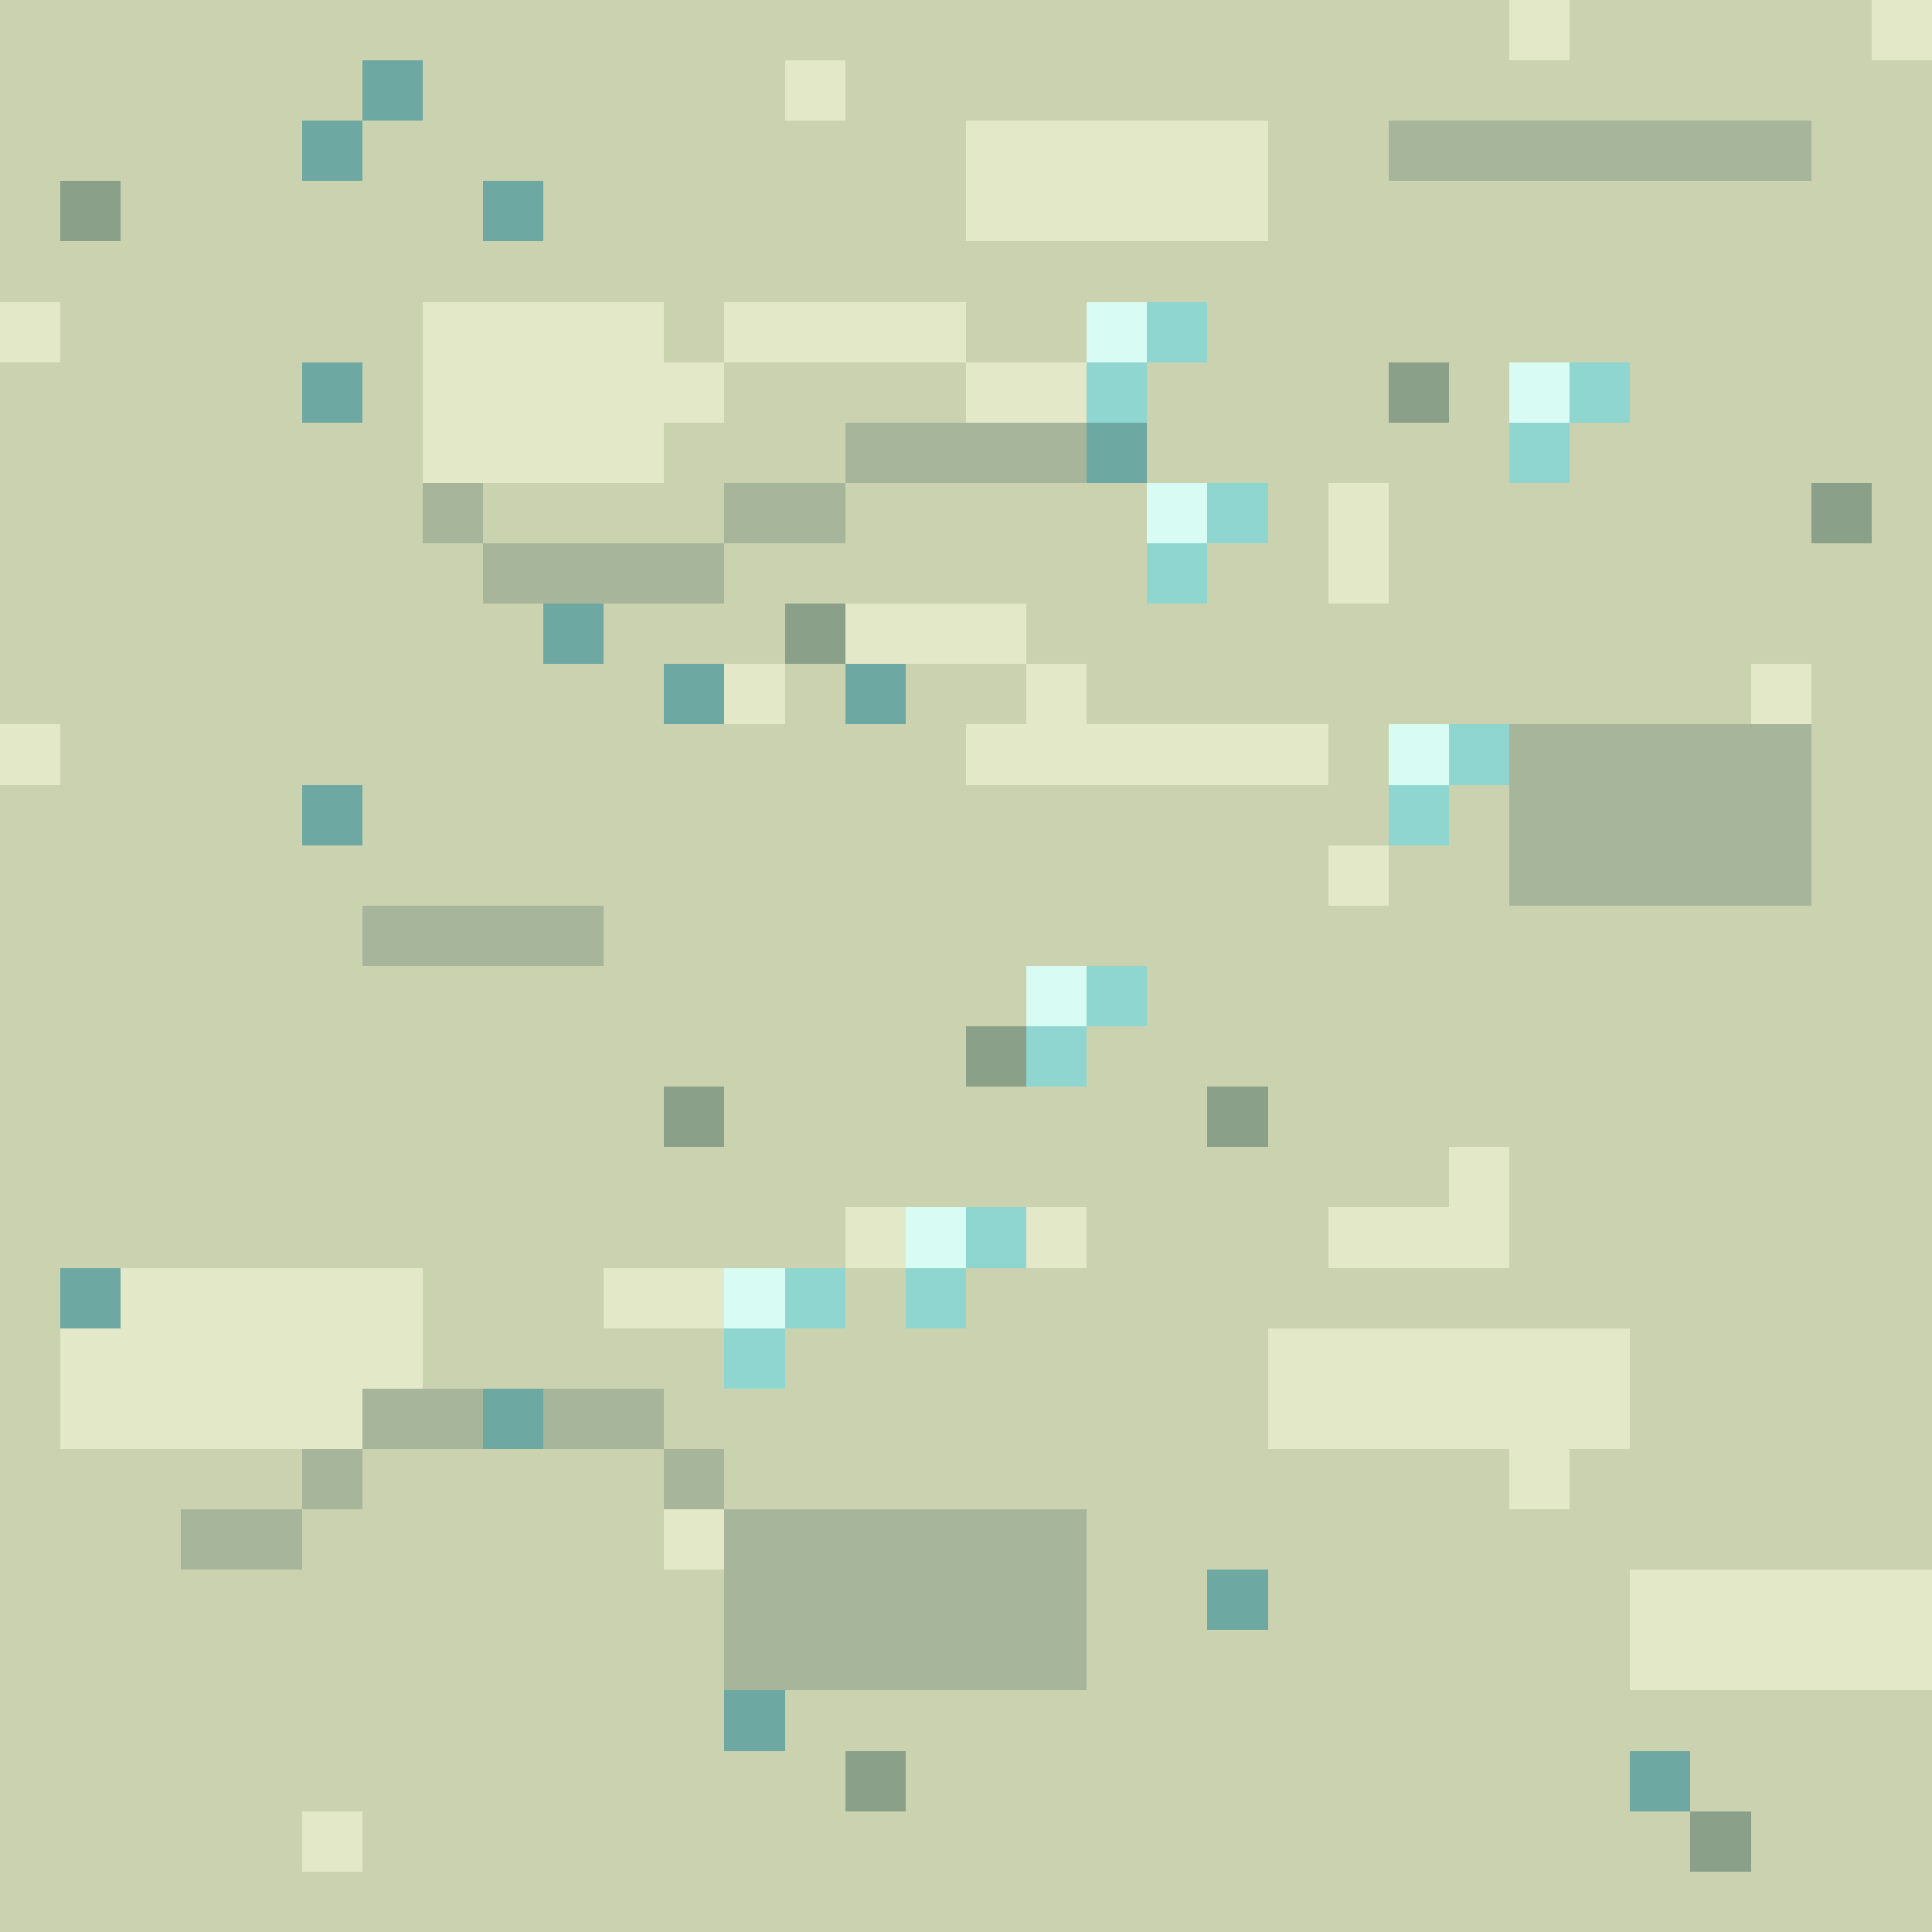
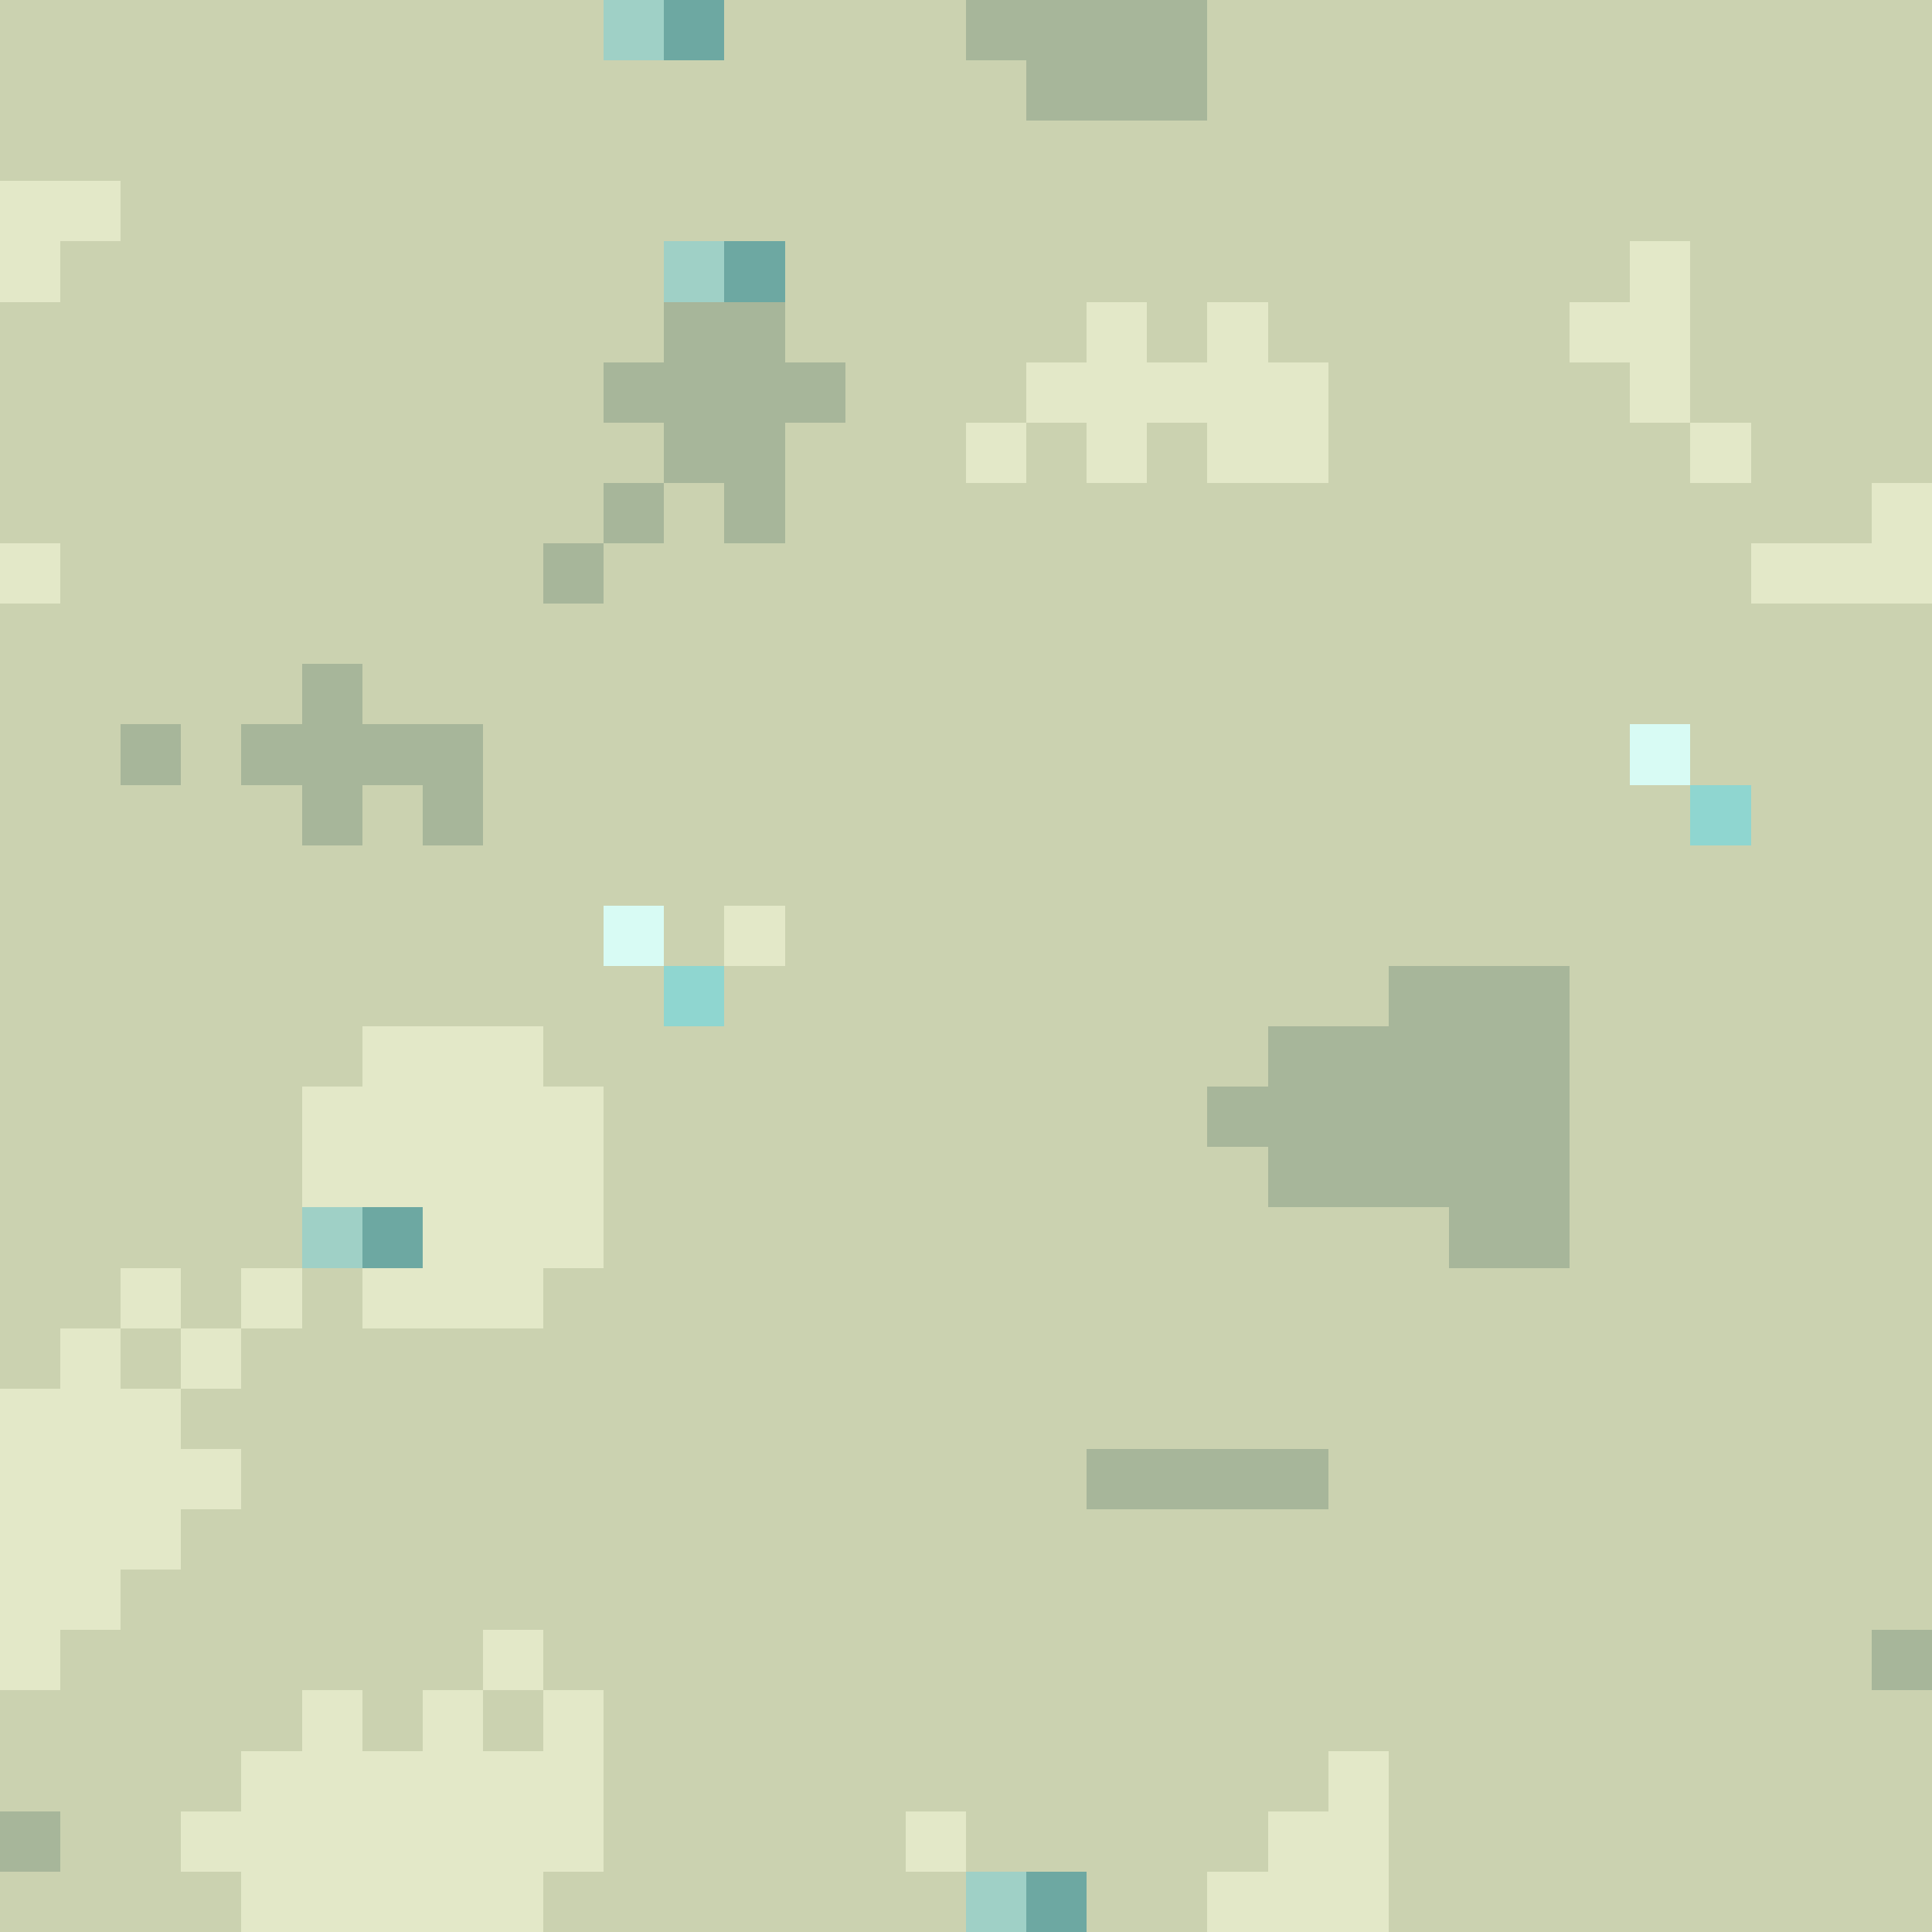
<svg xmlns="http://www.w3.org/2000/svg" viewBox="0 0 32 32" shape-rendering="crispEdges">
-   <path fill="#cbd2b0" d="M0 0h25v1h-25zM26 0h5v1h-5zM0 1h6v1h-6zM7 1h6v1h-6zM14 1h18v1h-18zM0 2h5v1h-5zM6 2h10v1h-10zM21 2h2v1h-2zM30 2h2v1h-2zM0 3h1v1h-1zM2 3h6v1h-6zM9 3h7v1h-7zM21 3h11v1h-11zM0 4h32v1h-32zM1 5h6v1h-6zM11 5h1v1h-1zM16 5h2v1h-2zM20 5h12v1h-12zM0 6h5v1h-5zM6 6h1v1h-1zM12 6h4v1h-4zM19 6h4v1h-4zM24 6h1v1h-1zM27 6h5v1h-5zM0 7h7v1h-7zM11 7h3v1h-3zM19 7h6v1h-6zM26 7h6v1h-6zM0 8h7v1h-7zM8 8h4v1h-4zM14 8h5v1h-5zM21 8h1v1h-1zM23 8h7v1h-7zM31 8h1v1h-1zM0 9h8v1h-8zM12 9h7v1h-7zM20 9h2v1h-2zM23 9h9v1h-9zM0 10h9v1h-9zM10 10h3v1h-3zM17 10h15v1h-15zM0 11h11v1h-11zM13 11h1v1h-1zM15 11h2v1h-2zM18 11h11v1h-11zM30 11h2v1h-2zM1 12h15v1h-15zM22 12h1v1h-1zM30 12h2v1h-2zM0 13h5v1h-5zM6 13h17v1h-17zM24 13h1v1h-1zM30 13h2v1h-2zM0 14h22v1h-22zM23 14h2v1h-2zM30 14h2v1h-2zM0 15h6v1h-6zM10 15h22v1h-22zM0 16h17v1h-17zM19 16h13v1h-13zM0 17h16v1h-16zM18 17h14v1h-14zM0 18h11v1h-11zM12 18h8v1h-8zM21 18h11v1h-11zM0 19h24v1h-24zM25 19h7v1h-7zM0 20h14v1h-14zM18 20h4v1h-4zM25 20h7v1h-7zM0 21h1v1h-1zM7 21h3v1h-3zM14 21h1v1h-1zM16 21h16v1h-16zM0 22h1v1h-1zM7 22h5v1h-5zM13 22h8v1h-8zM27 22h5v1h-5zM0 23h1v1h-1zM11 23h10v1h-10zM27 23h5v1h-5zM0 24h5v1h-5zM6 24h5v1h-5zM12 24h13v1h-13zM26 24h6v1h-6zM0 25h3v1h-3zM5 25h6v1h-6zM18 25h14v1h-14zM0 26h12v1h-12zM18 26h2v1h-2zM21 26h6v1h-6zM0 27h12v1h-12zM18 27h9v1h-9zM0 28h12v1h-12zM13 28h19v1h-19zM0 29h14v1h-14zM15 29h12v1h-12zM28 29h4v1h-4zM0 30h5v1h-5zM6 30h22v1h-22zM29 30h3v1h-3zM0 31h32v1h-32z" />
-   <path fill="#e3e8c8" d="M25 0h1v1h-1zM31 0h1v1h-1zM13 1h1v1h-1zM16 2h5v1h-5zM16 3h5v1h-5zM0 5h1v1h-1zM7 5h4v1h-4zM12 5h4v1h-4zM7 6h5v1h-5zM16 6h2v1h-2zM7 7h4v1h-4zM22 8h1v1h-1zM22 9h1v1h-1zM14 10h3v1h-3zM12 11h1v1h-1zM17 11h1v1h-1zM29 11h1v1h-1zM0 12h1v1h-1zM16 12h6v1h-6zM22 14h1v1h-1zM24 19h1v1h-1zM14 20h1v1h-1zM17 20h1v1h-1zM22 20h3v1h-3zM2 21h5v1h-5zM10 21h2v1h-2zM1 22h6v1h-6zM21 22h6v1h-6zM1 23h5v1h-5zM21 23h6v1h-6zM25 24h1v1h-1zM11 25h1v1h-1zM27 26h5v1h-5zM27 27h5v1h-5zM5 30h1v1h-1z" />
-   <path fill="#6da8a2" d="M6 1h1v1h-1zM5 2h1v1h-1zM8 3h1v1h-1zM5 6h1v1h-1zM18 7h1v1h-1zM9 10h1v1h-1zM11 11h1v1h-1zM14 11h1v1h-1zM5 13h1v1h-1zM1 21h1v1h-1zM8 23h1v1h-1zM20 26h1v1h-1zM12 28h1v1h-1zM27 29h1v1h-1z" />
-   <path fill="#a7b69a" d="M23 2h7v1h-7zM14 7h4v1h-4zM7 8h1v1h-1zM12 8h2v1h-2zM8 9h4v1h-4zM25 12h5v1h-5zM25 13h5v1h-5zM25 14h5v1h-5zM6 15h4v1h-4zM6 23h2v1h-2zM9 23h2v1h-2zM5 24h1v1h-1zM11 24h1v1h-1zM3 25h2v1h-2zM12 25h6v1h-6zM12 26h6v1h-6zM12 27h6v1h-6z" />
-   <path fill="#8aa088" d="M1 3h1v1h-1zM23 6h1v1h-1zM30 8h1v1h-1zM13 10h1v1h-1zM16 17h1v1h-1zM11 18h1v1h-1zM20 18h1v1h-1zM14 29h1v1h-1zM28 30h1v1h-1z" />
-   <path fill="#d8fbf4" d="M18 5h1v1h-1zM25 6h1v1h-1zM19 8h1v1h-1zM23 12h1v1h-1zM17 16h1v1h-1zM15 20h1v1h-1zM12 21h1v1h-1z" />
-   <path fill="#8fd6d0" d="M19 5h1v1h-1zM18 6h1v1h-1zM26 6h1v1h-1zM25 7h1v1h-1zM20 8h1v1h-1zM19 9h1v1h-1zM24 12h1v1h-1zM23 13h1v1h-1zM18 16h1v1h-1zM17 17h1v1h-1zM16 20h1v1h-1zM13 21h1v1h-1zM15 21h1v1h-1zM12 22h1v1h-1z" />
+   <path fill="#cbd2b0" d="M0 0h10v1h-10zM12 0h4v1h-4zM20 0h12v1h-12zM0 1h17v1h-17zM20 1h12v1h-12zM0 2h32v1h-32zM2 3h30v1h-30zM1 4h10v1h-10zM13 4h14v1h-14zM28 4h4v1h-4zM0 5h11v1h-11zM13 5h5v1h-5zM19 5h1v1h-1zM21 5h5v1h-5zM28 5h4v1h-4zM0 6h10v1h-10zM14 6h3v1h-3zM22 6h5v1h-5zM28 6h4v1h-4zM0 7h11v1h-11zM13 7h3v1h-3zM17 7h1v1h-1zM19 7h1v1h-1zM22 7h6v1h-6zM29 7h3v1h-3zM0 8h10v1h-10zM11 8h1v1h-1zM13 8h18v1h-18zM1 9h8v1h-8zM10 9h19v1h-19zM0 10h32v1h-32zM0 11h5v1h-5zM6 11h26v1h-26zM0 12h2v1h-2zM3 12h1v1h-1zM8 12h19v1h-19zM28 12h4v1h-4zM0 13h5v1h-5zM6 13h1v1h-1zM8 13h20v1h-20zM29 13h3v1h-3zM0 14h32v1h-32zM0 15h10v1h-10zM11 15h1v1h-1zM13 15h19v1h-19zM0 16h11v1h-11zM12 16h11v1h-11zM26 16h6v1h-6zM0 17h6v1h-6zM9 17h12v1h-12zM26 17h6v1h-6zM0 18h5v1h-5zM10 18h10v1h-10zM26 18h6v1h-6zM0 19h5v1h-5zM10 19h11v1h-11zM26 19h6v1h-6zM0 20h5v1h-5zM10 20h14v1h-14zM26 20h6v1h-6zM0 21h2v1h-2zM3 21h1v1h-1zM5 21h1v1h-1zM9 21h23v1h-23zM0 22h1v1h-1zM2 22h1v1h-1zM4 22h28v1h-28zM3 23h29v1h-29zM4 24h14v1h-14zM22 24h10v1h-10zM3 25h29v1h-29zM2 26h30v1h-30zM1 27h7v1h-7zM9 27h22v1h-22zM0 28h5v1h-5zM6 28h1v1h-1zM8 28h1v1h-1zM10 28h22v1h-22zM0 29h4v1h-4zM10 29h12v1h-12zM23 29h9v1h-9zM1 30h2v1h-2zM10 30h5v1h-5zM16 30h5v1h-5zM23 30h9v1h-9zM0 31h4v1h-4zM9 31h7v1h-7zM18 31h2v1h-2zM23 31h9v1h-9z" />
+   <path fill="#9fd0c6" d="M10 0h1v1h-1zM11 4h1v1h-1zM5 20h1v1h-1zM16 31h1v1h-1z" />
+   <path fill="#6da8a2" d="M11 0h1v1h-1zM12 4h1v1h-1zM6 20h1v1h-1zM17 31h1v1h-1z" />
+   <path fill="#a7b69a" d="M16 0h4v1h-4zM17 1h3v1h-3zM11 5h2v1h-2zM10 6h4v1h-4zM11 7h2v1h-2zM10 8h1v1h-1zM12 8h1v1h-1zM9 9h1v1h-1zM5 11h1v1h-1zM2 12h1v1h-1zM4 12h4v1h-4zM5 13h1v1h-1zM7 13h1v1h-1zM23 16h3v1h-3zM21 17h5v1h-5zM20 18h6v1h-6zM21 19h5v1h-5zM24 20h2v1h-2zM18 24h4v1h-4zM31 27h1v1h-1zM0 30h1v1h-1z" />
+   <path fill="#e3e8c8" d="M0 3h2v1h-2zM0 4h1v1h-1zM27 4h1v1h-1zM18 5h1v1h-1zM20 5h1v1h-1zM26 5h2v1h-2zM17 6h5v1h-5zM27 6h1v1h-1zM16 7h1v1h-1zM18 7h1v1h-1zM20 7h2v1h-2zM28 7h1v1h-1zM31 8h1v1h-1zM0 9h1v1h-1zM29 9h3v1h-3zM12 15h1v1h-1zM6 17h3v1h-3zM5 18h5v1h-5zM5 19h5v1h-5zM7 20h3v1h-3zM2 21h1v1h-1zM4 21h1v1h-1zM6 21h3v1h-3zM1 22h1v1h-1zM3 22h1v1h-1zM0 23h3v1h-3zM0 24h4v1h-4zM0 25h3v1h-3zM0 26h2v1h-2zM0 27h1v1h-1zM8 27h1v1h-1zM5 28h1v1h-1zM7 28h1v1h-1zM9 28h1v1h-1zM4 29h6v1h-6zM22 29h1v1h-1zM3 30h7v1h-7zM15 30h1v1h-1zM21 30h2v1h-2zM4 31h5v1h-5zM20 31h3v1h-3z" />
+   <path fill="#d8fbf4" d="M27 12h1v1h-1zM10 15h1v1h-1z" />
+   <path fill="#8fd6d0" d="M28 13h1v1h-1zM11 16h1v1h-1z" />
</svg>
